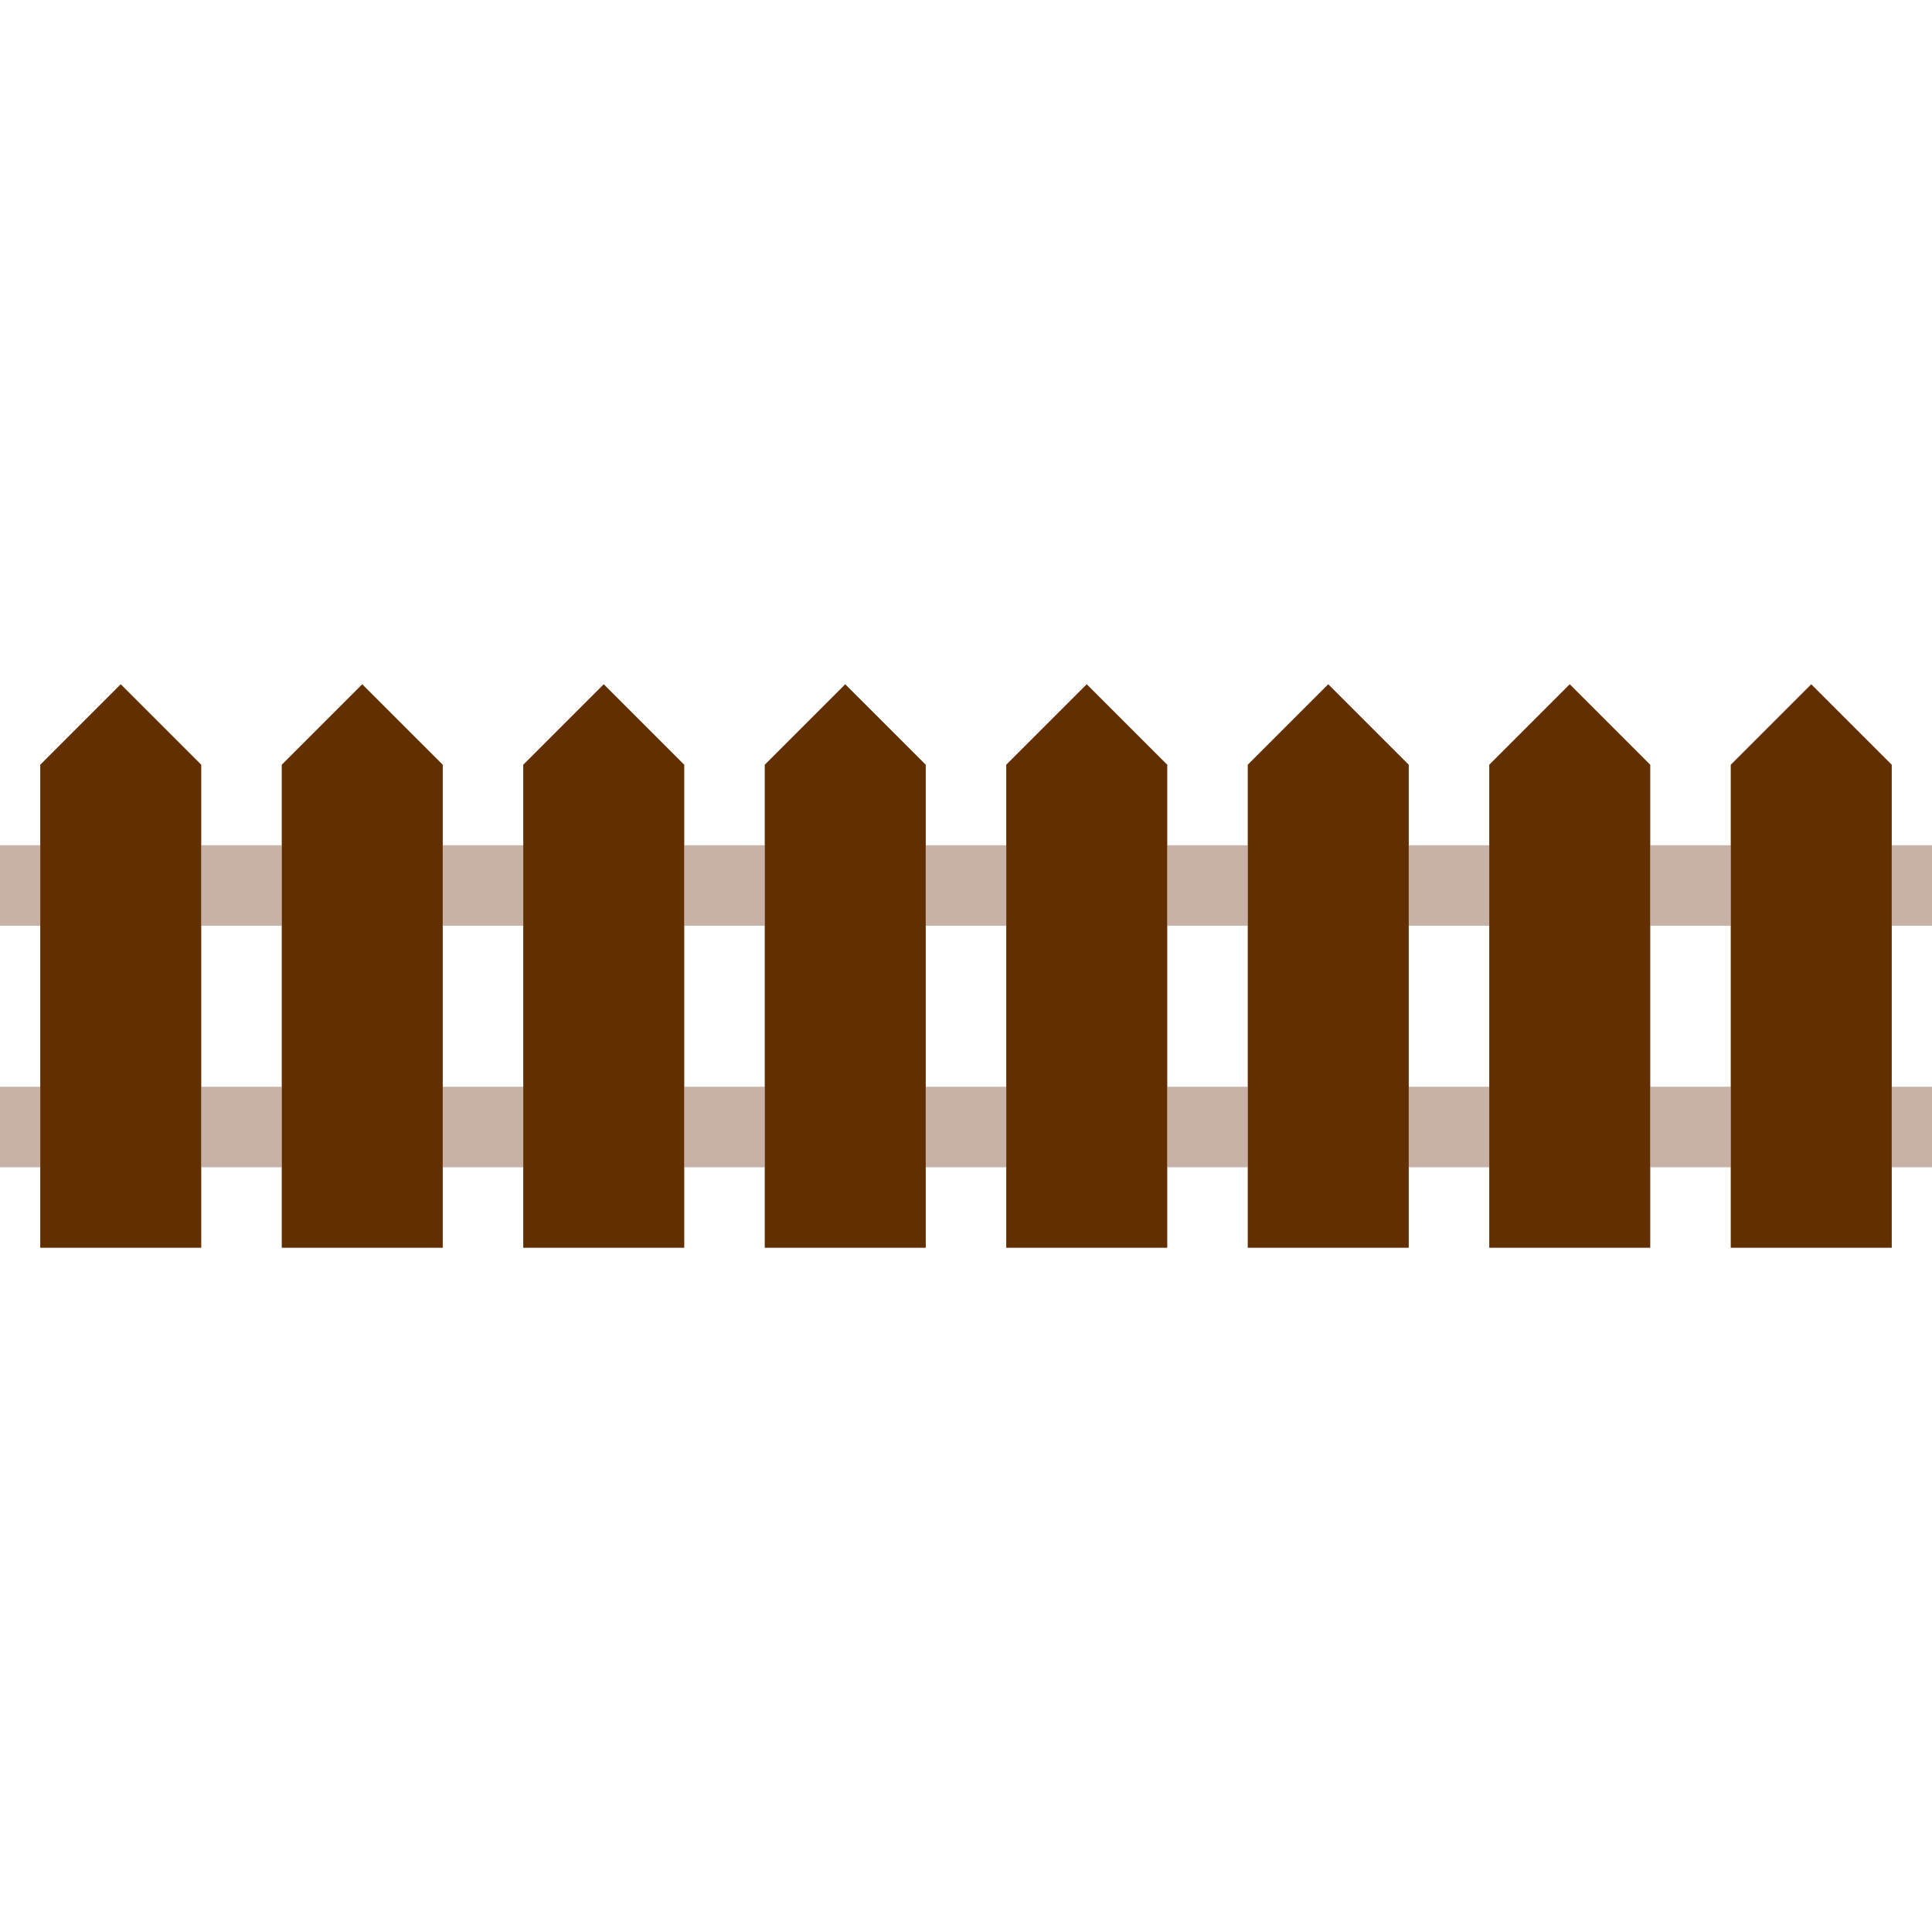
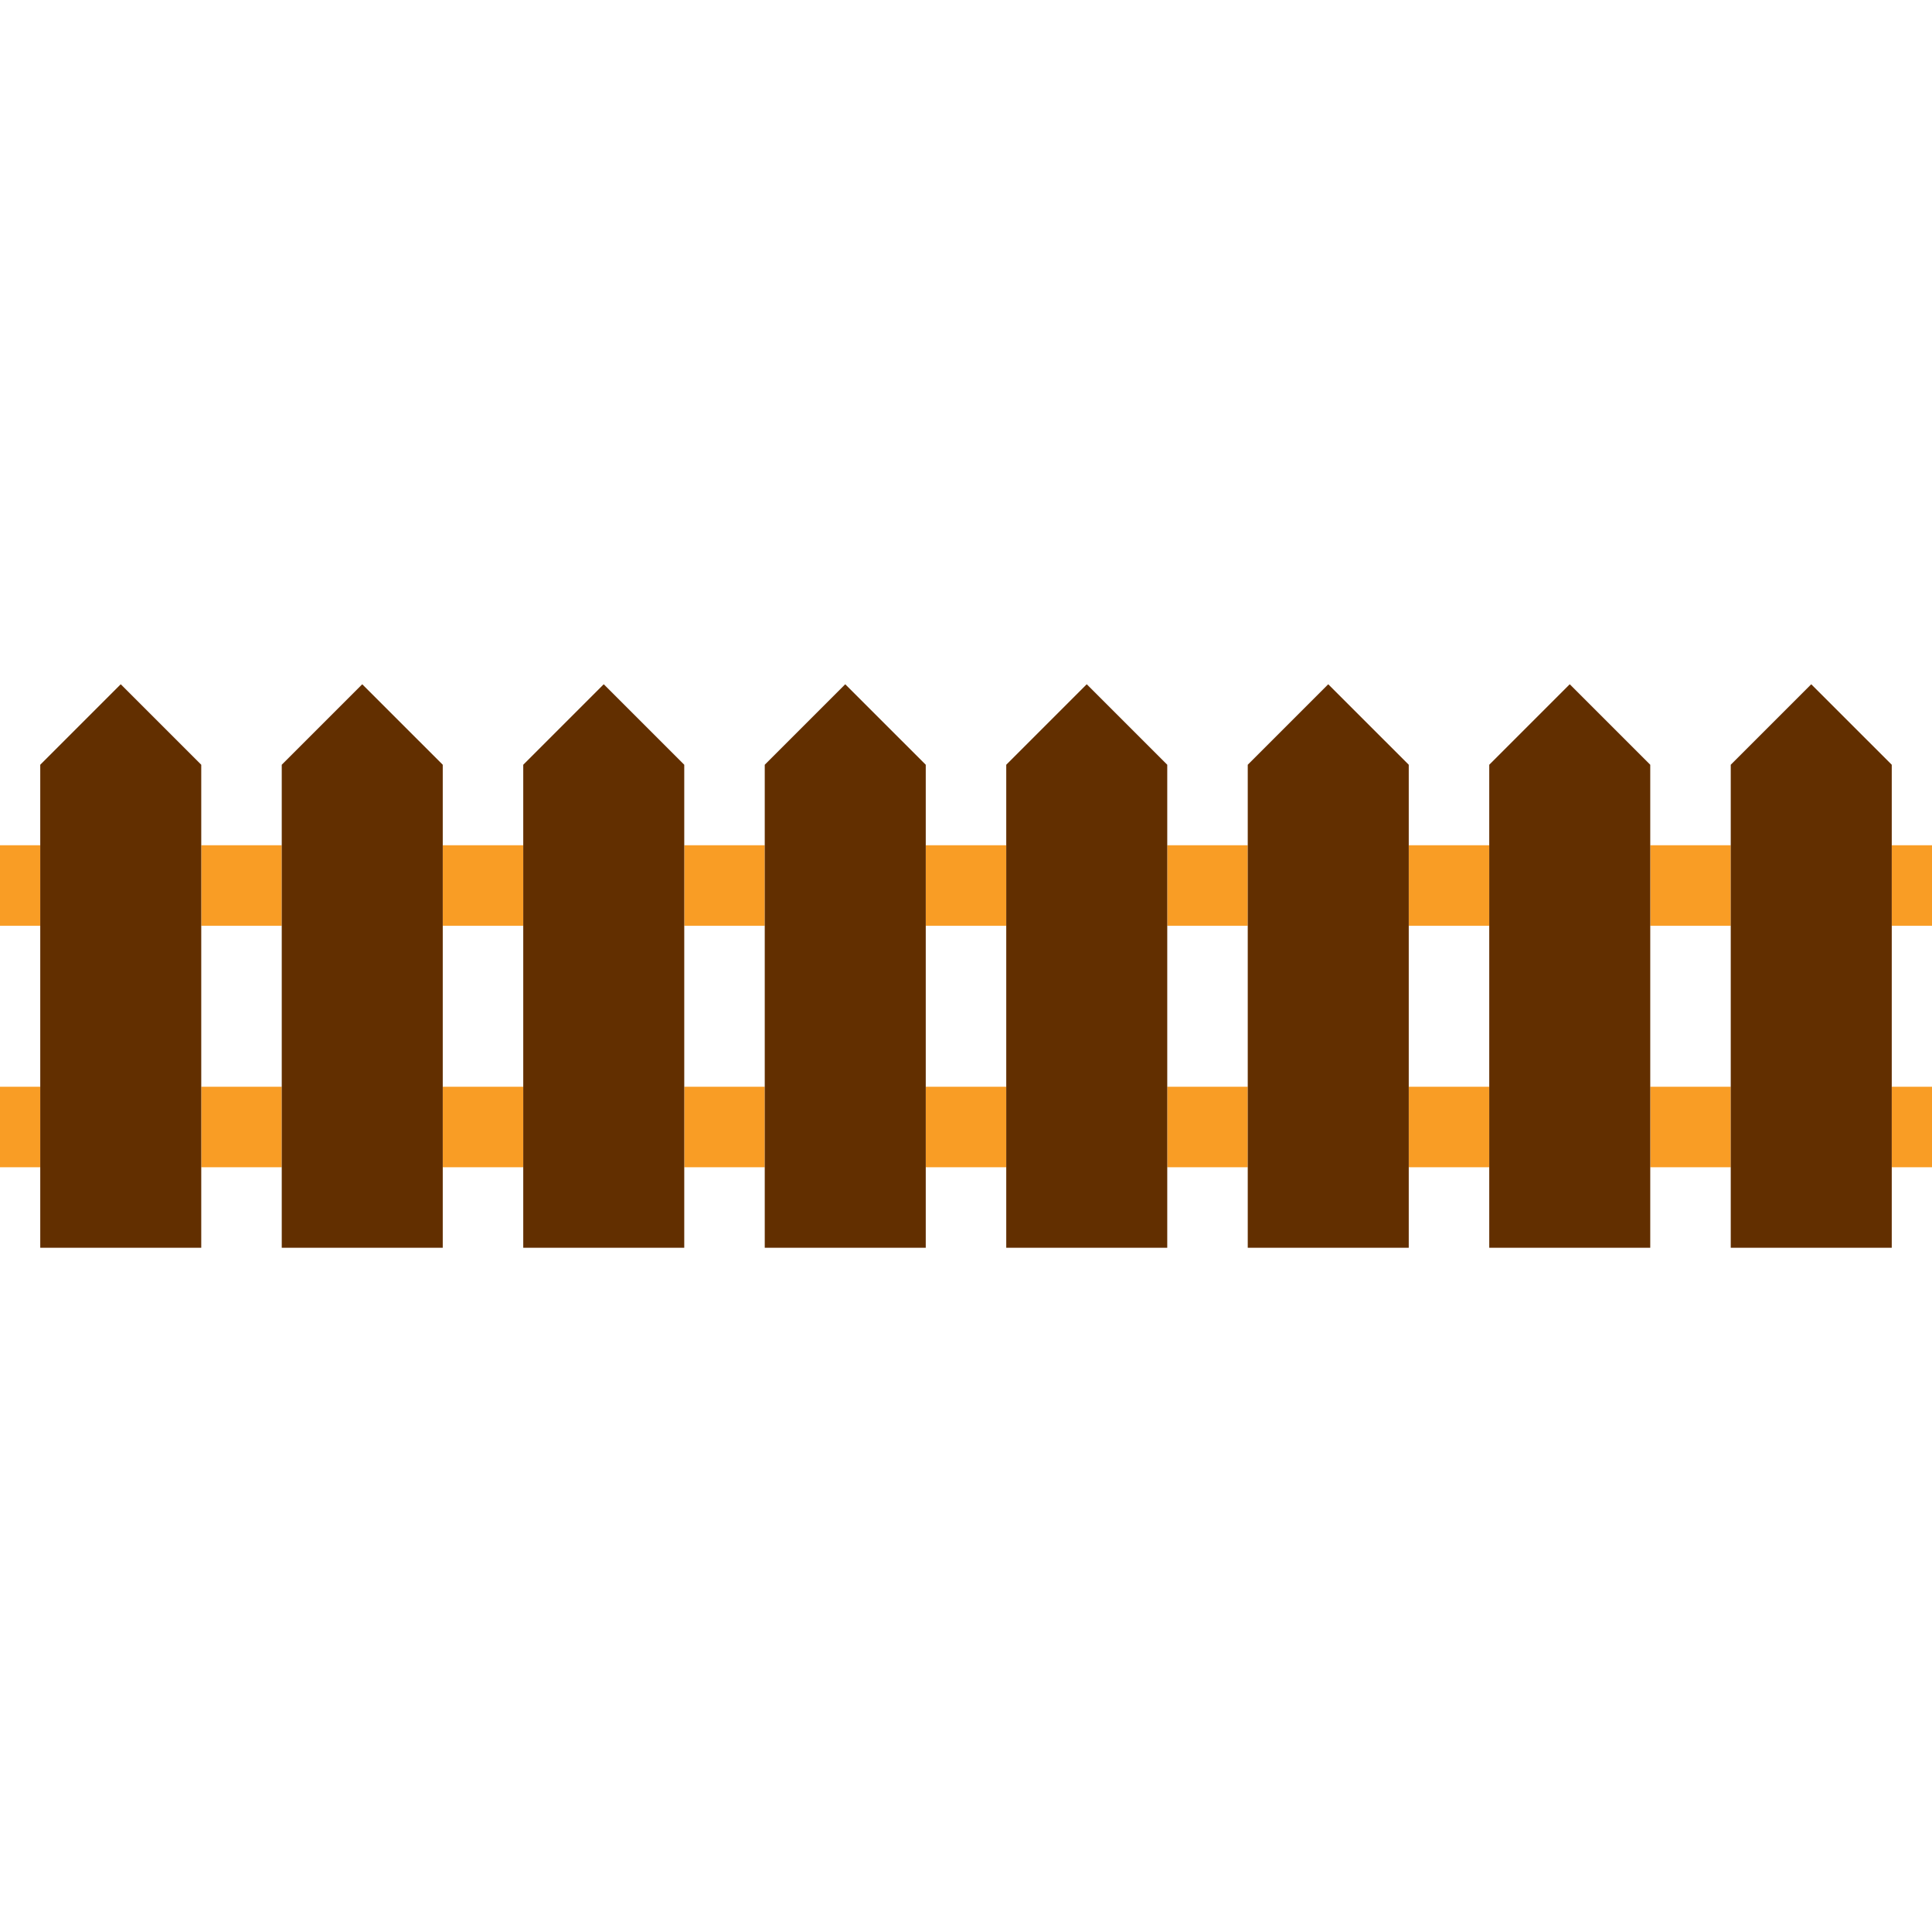
<svg xmlns="http://www.w3.org/2000/svg" version="1.1" id="Capa_1" x="0px" y="0px" viewBox="0 0 480 480" style="enable-background:new 0 0 480 480;" xml:space="preserve">
  <g>
-     <rect x="470" y="210" style="fill:#C8B2A8;" width="10" height="20" />
-     <rect y="210" style="fill:#C8B2A8;" width="10" height="20" />
-     <rect x="410" y="210" style="fill:#C8B2A8;" width="20" height="20" />
-     <rect x="170" y="210" style="fill:#C8B2A8;" width="20" height="20" />
-     <rect x="50" y="210" style="fill:#C8B2A8;" width="20" height="20" />
-     <rect x="110" y="210" style="fill:#C8B2A8;" width="20" height="20" />
-     <rect x="290" y="210" style="fill:#C8B2A8;" width="20" height="20" />
-     <rect x="350" y="210" style="fill:#C8B2A8;" width="20" height="20" />
-     <rect x="230" y="210" style="fill:#C8B2A8;" width="20" height="20" />
-     <rect x="110" y="270" style="fill:#C8B2A8;" width="20" height="20" />
-     <rect x="170" y="270" style="fill:#C8B2A8;" width="20" height="20" />
-     <rect x="50" y="270" style="fill:#C8B2A8;" width="20" height="20" />
-     <rect y="270" style="fill:#C8B2A8;" width="10" height="20" />
-     <rect x="290" y="270" style="fill:#C8B2A8;" width="20" height="20" />
-     <rect x="470" y="270" style="fill:#C8B2A8;" width="10" height="20" />
-     <rect x="410" y="270" style="fill:#C8B2A8;" width="20" height="20" />
-     <rect x="230" y="270" style="fill:#C8B2A8;" width="20" height="20" />
-     <rect x="350" y="270" style="fill:#C8B2A8;" width="20" height="20" />
+     <rect x="470" y="210" style="fill:#f99d25;" width="10" height="20" />
+     <rect y="210" style="fill:#f99d25;" width="10" height="20" />
+     <rect x="410" y="210" style="fill:#f99d25;" width="20" height="20" />
+     <rect x="170" y="210" style="fill:#f99d25;" width="20" height="20" />
+     <rect x="50" y="210" style="fill:#f99d25;" width="20" height="20" />
+     <rect x="110" y="210" style="fill:#f99d25;" width="20" height="20" />
+     <rect x="290" y="210" style="fill:#f99d25;" width="20" height="20" />
+     <rect x="350" y="210" style="fill:#f99d25;" width="20" height="20" />
+     <rect x="230" y="210" style="fill:#f99d25;" width="20" height="20" />
+     <rect x="110" y="270" style="fill:#f99d25;" width="20" height="20" />
+     <rect x="170" y="270" style="fill:#f99d25;" width="20" height="20" />
+     <rect x="50" y="270" style="fill:#f99d25;" width="20" height="20" />
+     <rect y="270" style="fill:#f99d25;" width="10" height="20" />
+     <rect x="290" y="270" style="fill:#f99d25;" width="20" height="20" />
+     <rect x="470" y="270" style="fill:#f99d25;" width="10" height="20" />
+     <rect x="410" y="270" style="fill:#f99d25;" width="20" height="20" />
+     <rect x="230" y="270" style="fill:#f99d25;" width="20" height="20" />
+     <rect x="350" y="270" style="fill:#f99d25;" width="20" height="20" />
    <polygon style="fill:#622f00;" points="50,230 50,210 50,190 29.998,170 10,190 10,210 10,230 10,270 10,290 10,310 50,310 50,290    50,270  " />
    <polygon style="fill:#622f00;" points="110,230 110,210 110,190 89.998,170 70,190 70,210 70,230 70,270 70,290 70,310 110,310    110,290 110,270  " />
    <polygon style="fill:#622f00;" points="170,230 170,210 170,190 149.998,170 130,190 130,210 130,230 130,270 130,290 130,310    170,310 170,290 170,270  " />
    <polygon style="fill:#622f00;" points="230,230 230,210 230,190 209.998,170 190,190 190,210 190,230 190,270 190,290 190,310    230,310 230,290 230,270  " />
    <polygon style="fill:#622f00;" points="290,230 290,210 290,190 269.998,170 250,190 250,210 250,230 250,270 250,290 250,310    290,310 290,290 290,270  " />
    <polygon style="fill:#622f00;" points="350,230 350,210 350,190 329.998,170 310,190 310,210 310,230 310,270 310,290 310,310    350,310 350,290 350,270  " />
    <polygon style="fill:#622f00;" points="410,230 410,210 410,190 389.998,170 370,190 370,210 370,230 370,270 370,290 370,310    410,310 410,290 410,270  " />
    <polygon style="fill:#622f00;" points="470,210 470,190 449.998,170 430,190 430,210 430,230 430,270 430,290 430,310 470,310    470,290 470,270 470,230  " />
  </g>
</svg>
